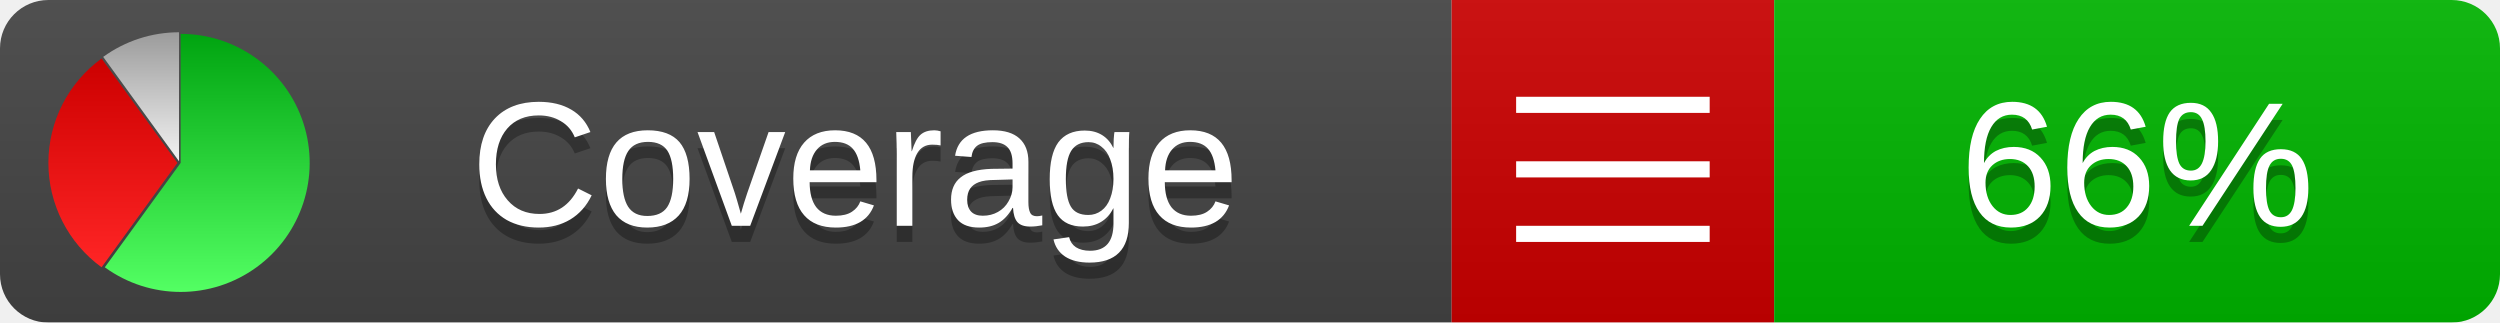
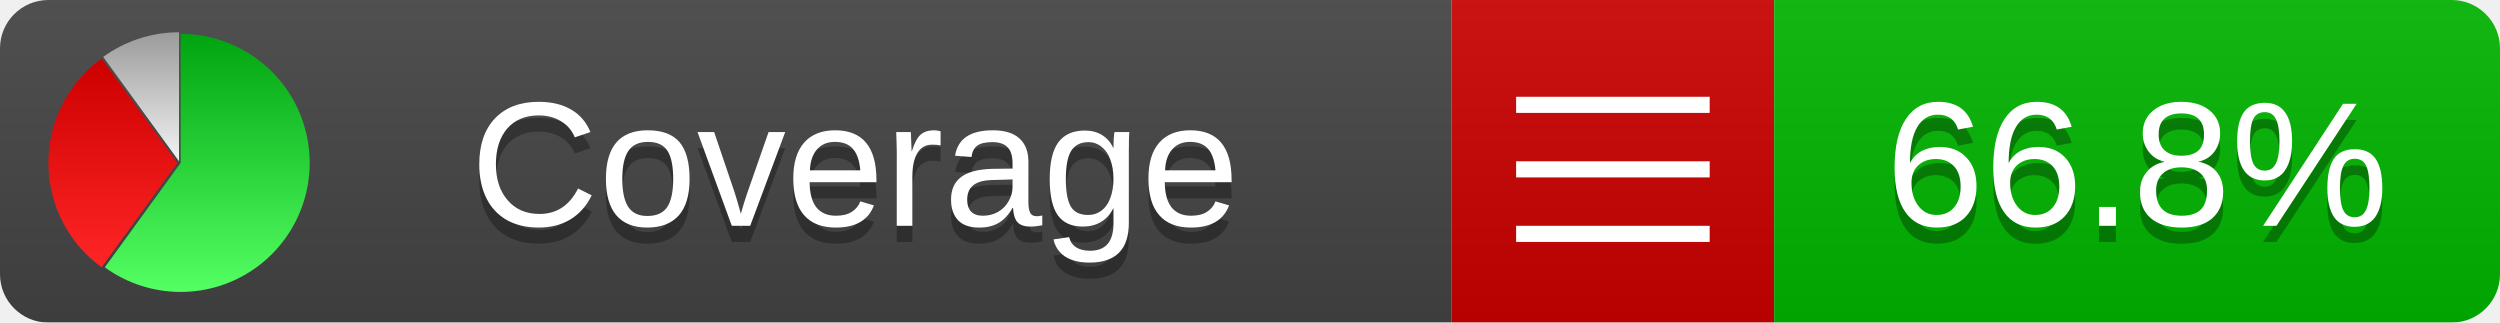
<svg xmlns="http://www.w3.org/2000/svg" xmlns:xlink="http://www.w3.org/1999/xlink" width="155" height="20">
  <style type="text/css">
          
            @keyframes fadeout {
              0 % { visibility: visible; opacity: 1; }
              40% { visibility: visible; opacity: 1; }
              50% { visibility: hidden; opacity: 0; }
              90% { visibility: hidden; opacity: 0; }
              100% { visibility: visible; opacity: 1; }
            }
            @keyframes fadein {
              0% { visibility: hidden; opacity: 0; }
              40% { visibility: hidden; opacity: 0; }
              50% { visibility: visible; opacity: 1; }
              90% { visibility: visible; opacity: 1; }
              100% { visibility: hidden; opacity: 0; }
            }
            .linecoverage {
                animation-duration: 10s;
                animation-name: fadeout;
                animation-iteration-count: infinite;
            }
            .branchcoverage {
                animation-duration: 10s;
                animation-name: fadein;
                animation-iteration-count: infinite;
            }
          
    </style>
  <defs>
    <linearGradient id="gradient" x2="0" y2="100%">
      <stop offset="0" stop-color="#bbb" stop-opacity=".1" />
      <stop offset="1" stop-opacity=".1" />
    </linearGradient>
    <linearGradient id="green" x2="0" y2="100%">
      <stop offset="0" stop-color="#00A410" />
      <stop offset="1" stop-color="#53FF63" />
    </linearGradient>
    <linearGradient id="red" x2="0" y2="100%">
      <stop offset="0" stop-color="#C00" />
      <stop offset="1" stop-color="#FF2525" />
    </linearGradient>
    <linearGradient id="gray" x2="0" y2="100%">
      <stop offset="0" stop-color="#9B9B9B" />
      <stop offset="1" stop-color="#F3F3F3" />
    </linearGradient>
    <mask id="mask">
      <rect width="155" height="20" rx="3" fill="#fff" />
    </mask>
    <g id="icon">
      <path style="fill:url(#green);" d="M205,202.5 l0,-200 a200,200 0 1,1 -117.558,361.803 z" />
      <path style="fill:url(#red);" d="M200,202.5 l-117.558,161.803 a200,200 0 0,1 0,-323.607 z" />
      <path style="fill:url(#gray);" d="M202.5,200 l-117.558,-161.803 a200,200 0 0,1 117.558,-38.196 z" />
    </g>
  </defs>
  <g mask="url(#mask)">
    <rect x="0" y="0" width="90" height="20" fill="#444" />
    <rect x="90" y="0" width="20" height="20" fill="#c00" />
    <rect x="110" y="0" width="45" height="20" fill="#00B600" />
    <rect x="0" y="0" width="155" height="20" fill="url(#gradient)" />
  </g>
  <g>
    <path class="" stroke="#fff" d="M94 6.5 h12 M94 10.5 h12 M94 14.5 h12" />
  </g>
  <g fill="#fff" text-anchor="middle" font-family="Verdana,Arial,Geneva,sans-serif" font-size="11">
    <a xlink:href="https://github.com/danielpalme/ReportGenerator" target="_top">
      <use xlink:href="#icon" transform="translate(3,2) scale(.04)" />
    </a>
    <text x="53" y="15" fill="#010101" fill-opacity=".3">Coverage</text>
    <text x="53" y="14" fill="#fff">Coverage</text>
-     <text class="" x="132.5" y="15" fill="#010101" fill-opacity=".3">66%</text>
-     <text class="" x="132.5" y="14">66%</text>
+     <text class="" x="132.5" y="15" fill="#010101" fill-opacity=".3">66.8%</text>
+     <text class="" x="132.5" y="14">66.8%</text>
  </g>
  <g>
    <rect class="" x="90" y="0" width="65" height="20" fill-opacity="0" />
  </g>
</svg>
